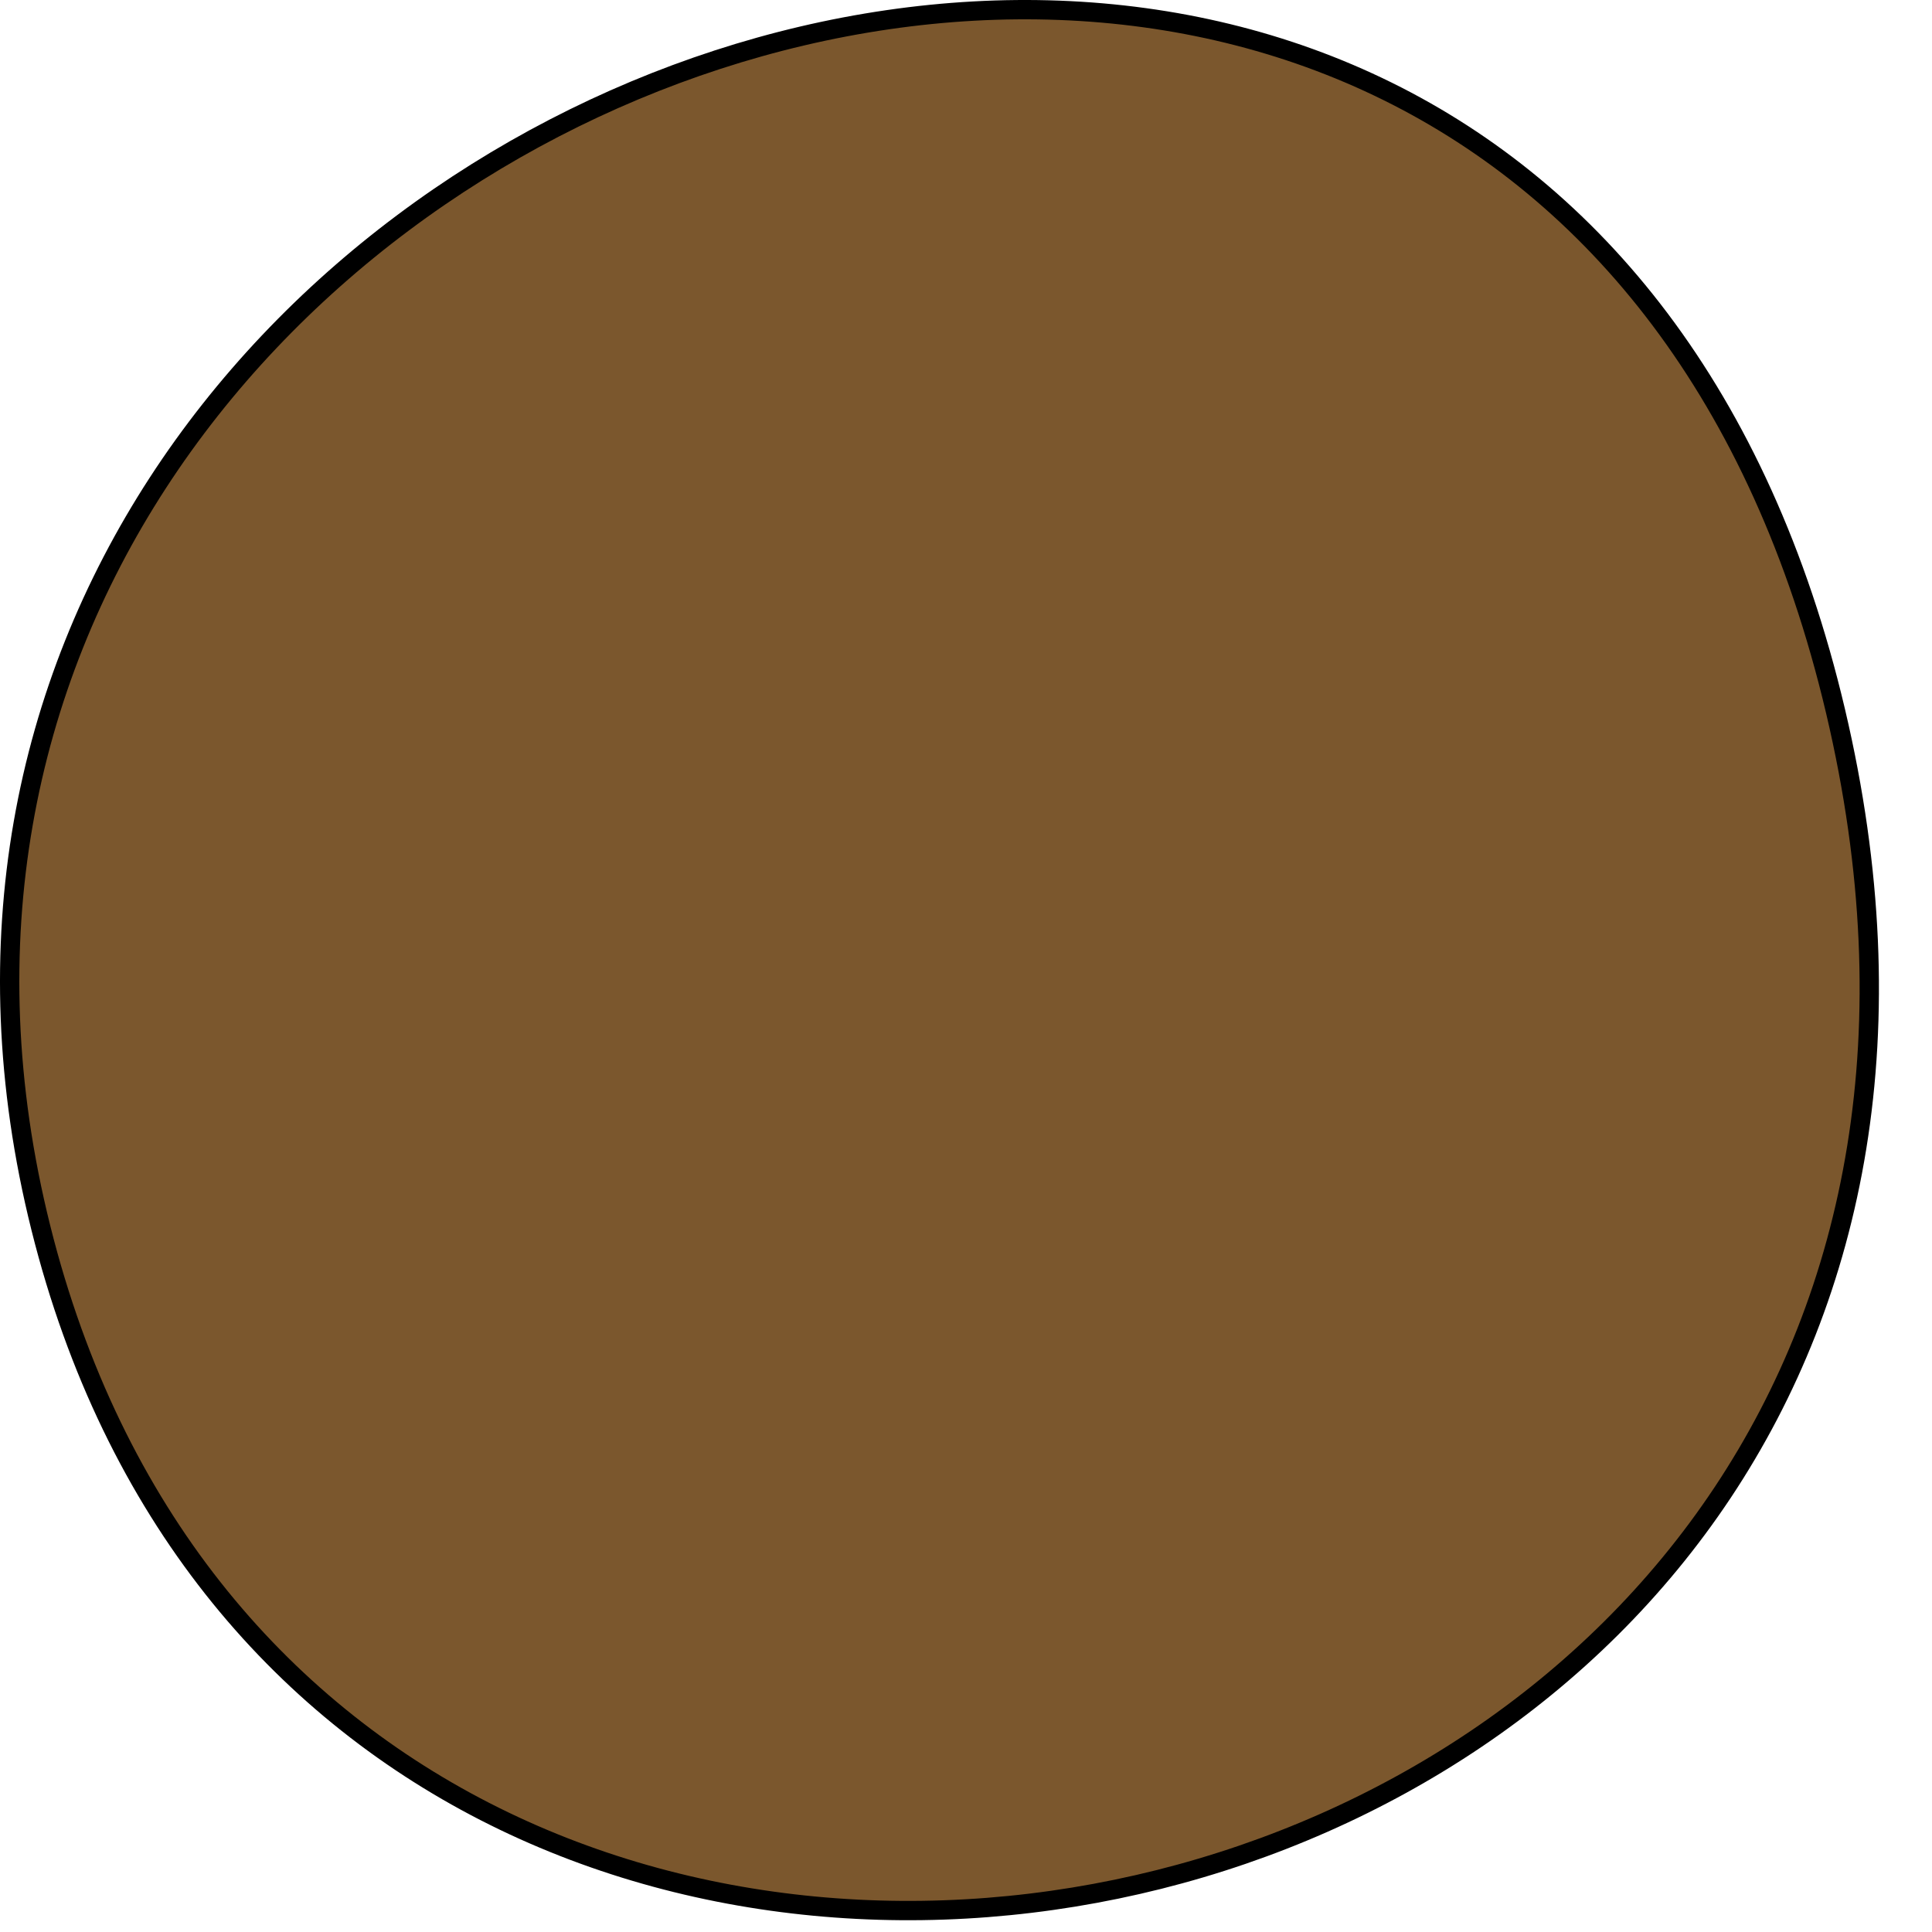
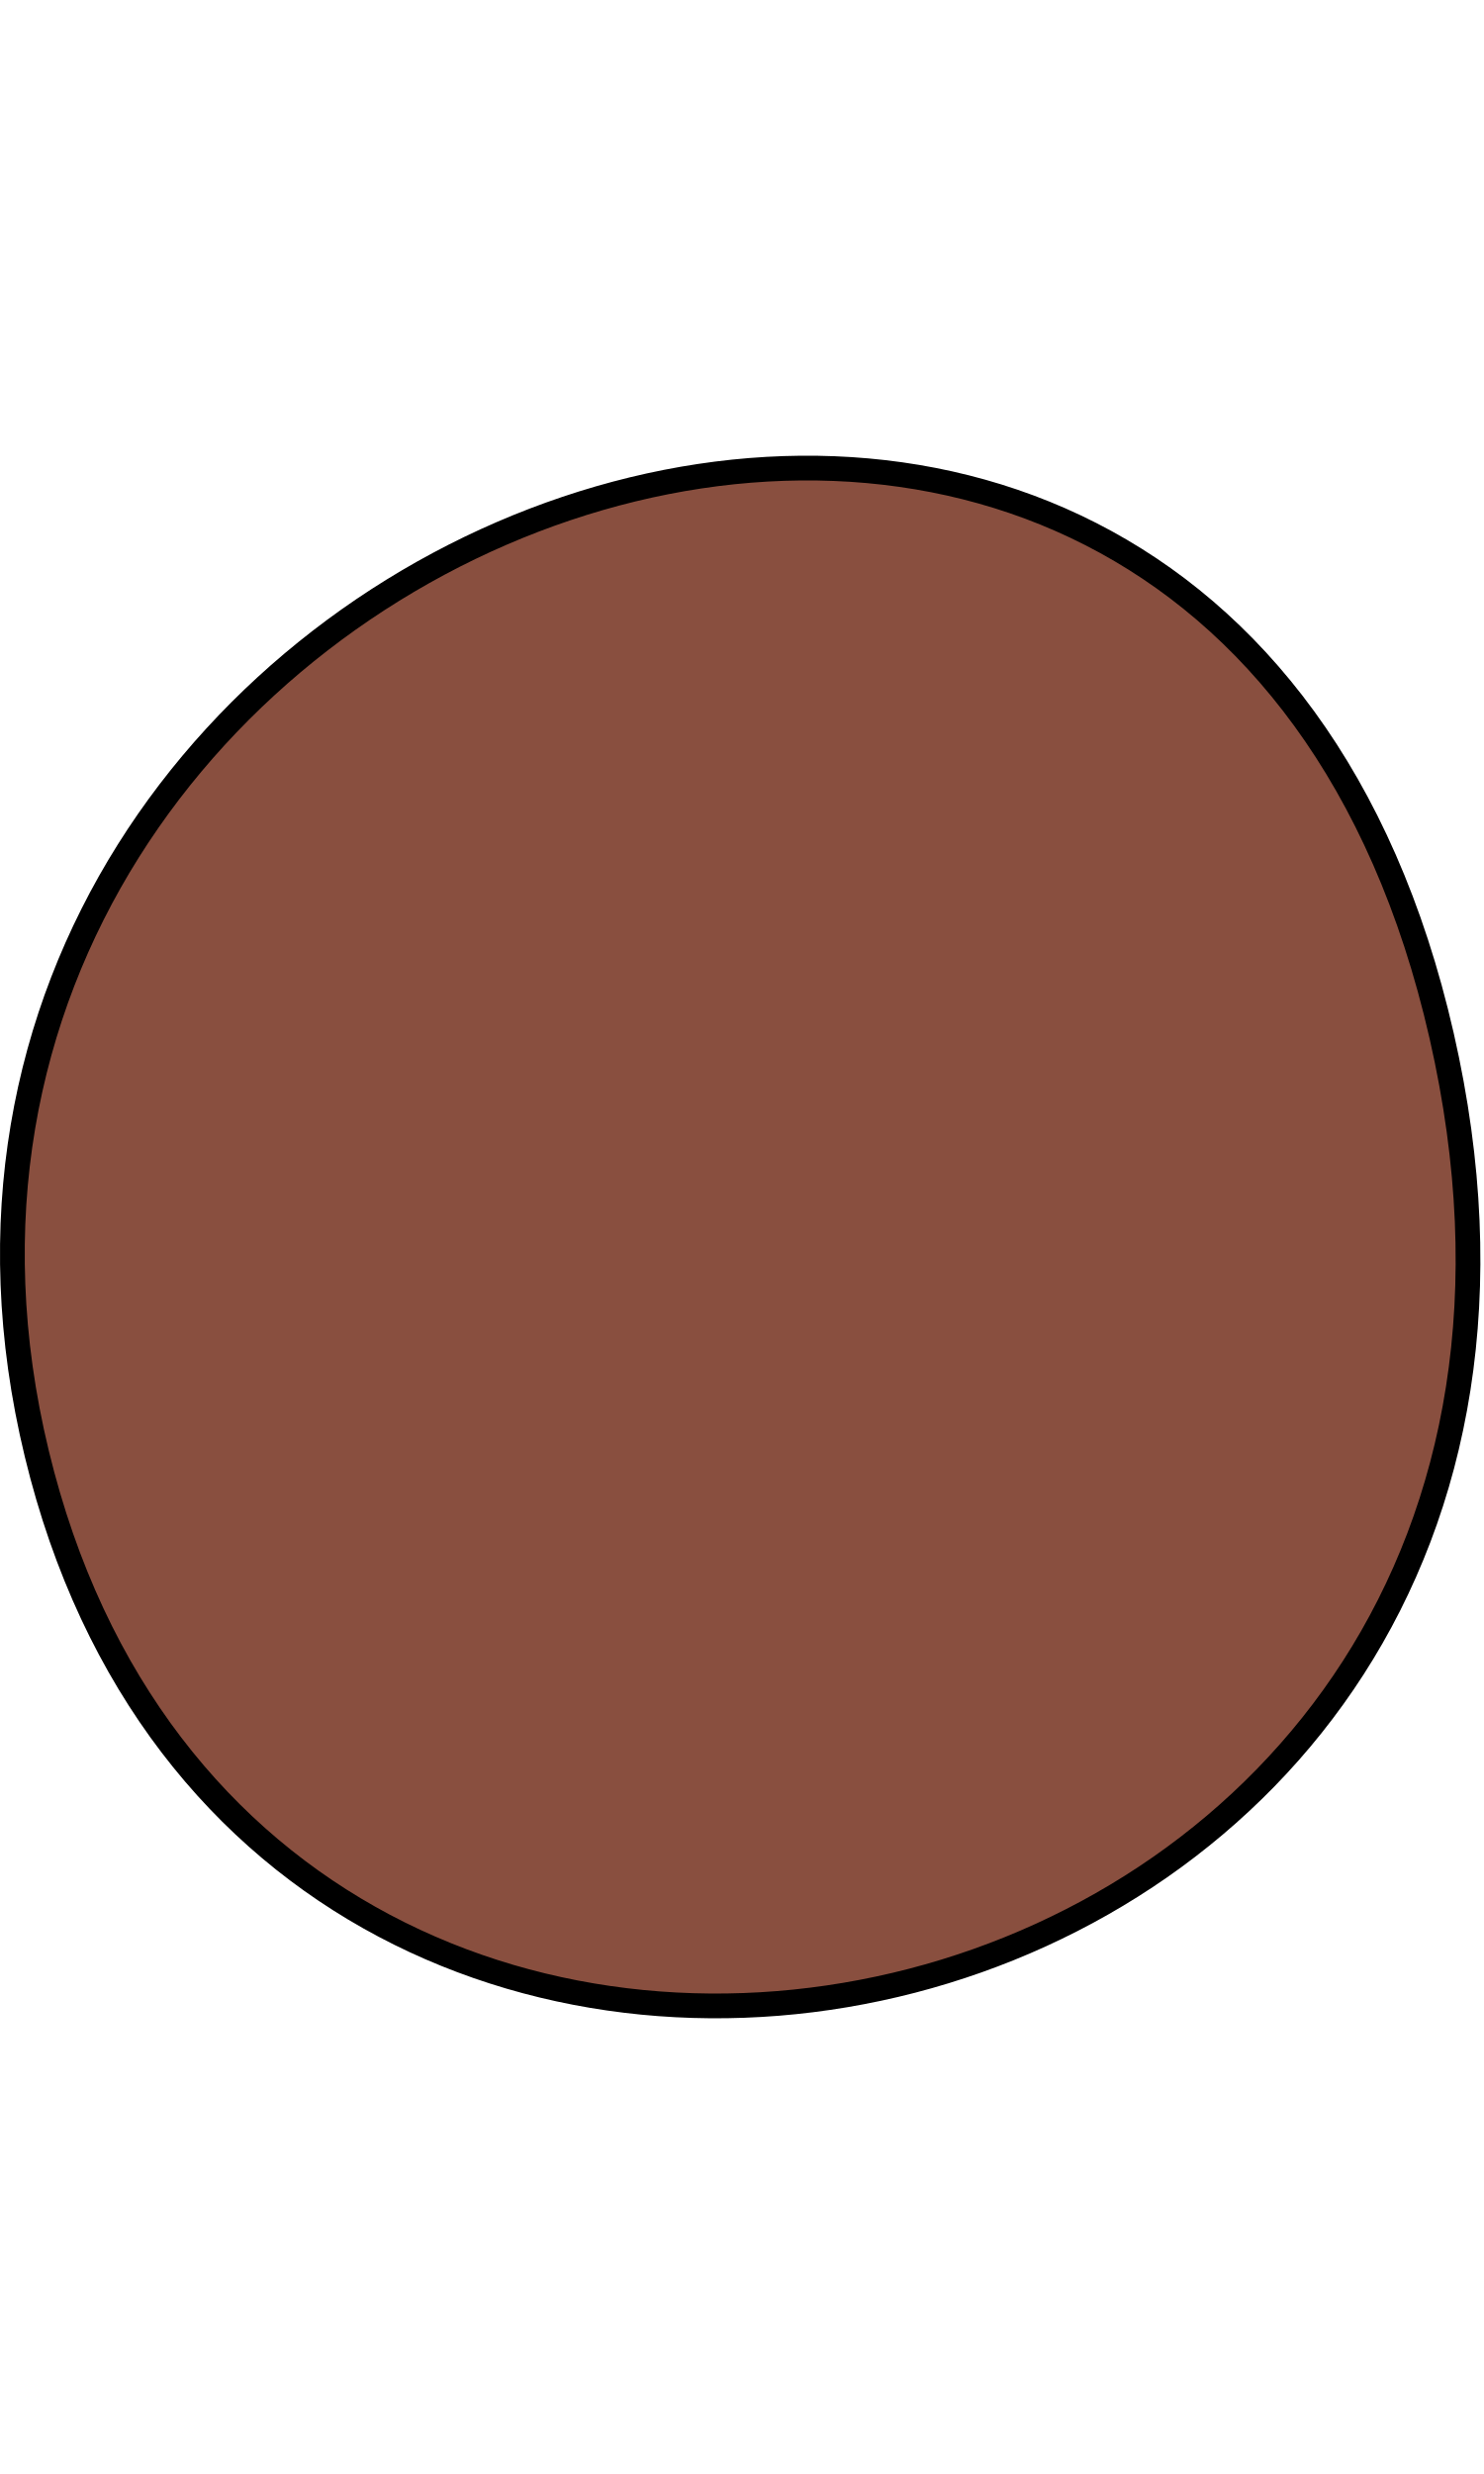
- <svg xmlns="http://www.w3.org/2000/svg" width="500" height="500">
+ <svg xmlns="http://www.w3.org/2000/svg" width="300" height="500">
  <g>
-     <path id="svg_2" d="m10.58,317.808c-74.313,-297.25 386.425,-464.453 464.453,-133.763c78.028,330.691 -390.141,431.013 -464.453,133.763z" opacity="NaN" stroke-width="5" stroke="#000" fill="#7B572D" />
+     <path id="svg_2" d="m7.44,293.801c-45.438,-187.795 236.278,-293.429 283.988,-84.508c47.71,208.922 -238.55,272.302 -283.988,84.508z" opacity="NaN" stroke-width="5" stroke="#000" fill="#894F3F" />
  </g>
</svg>
